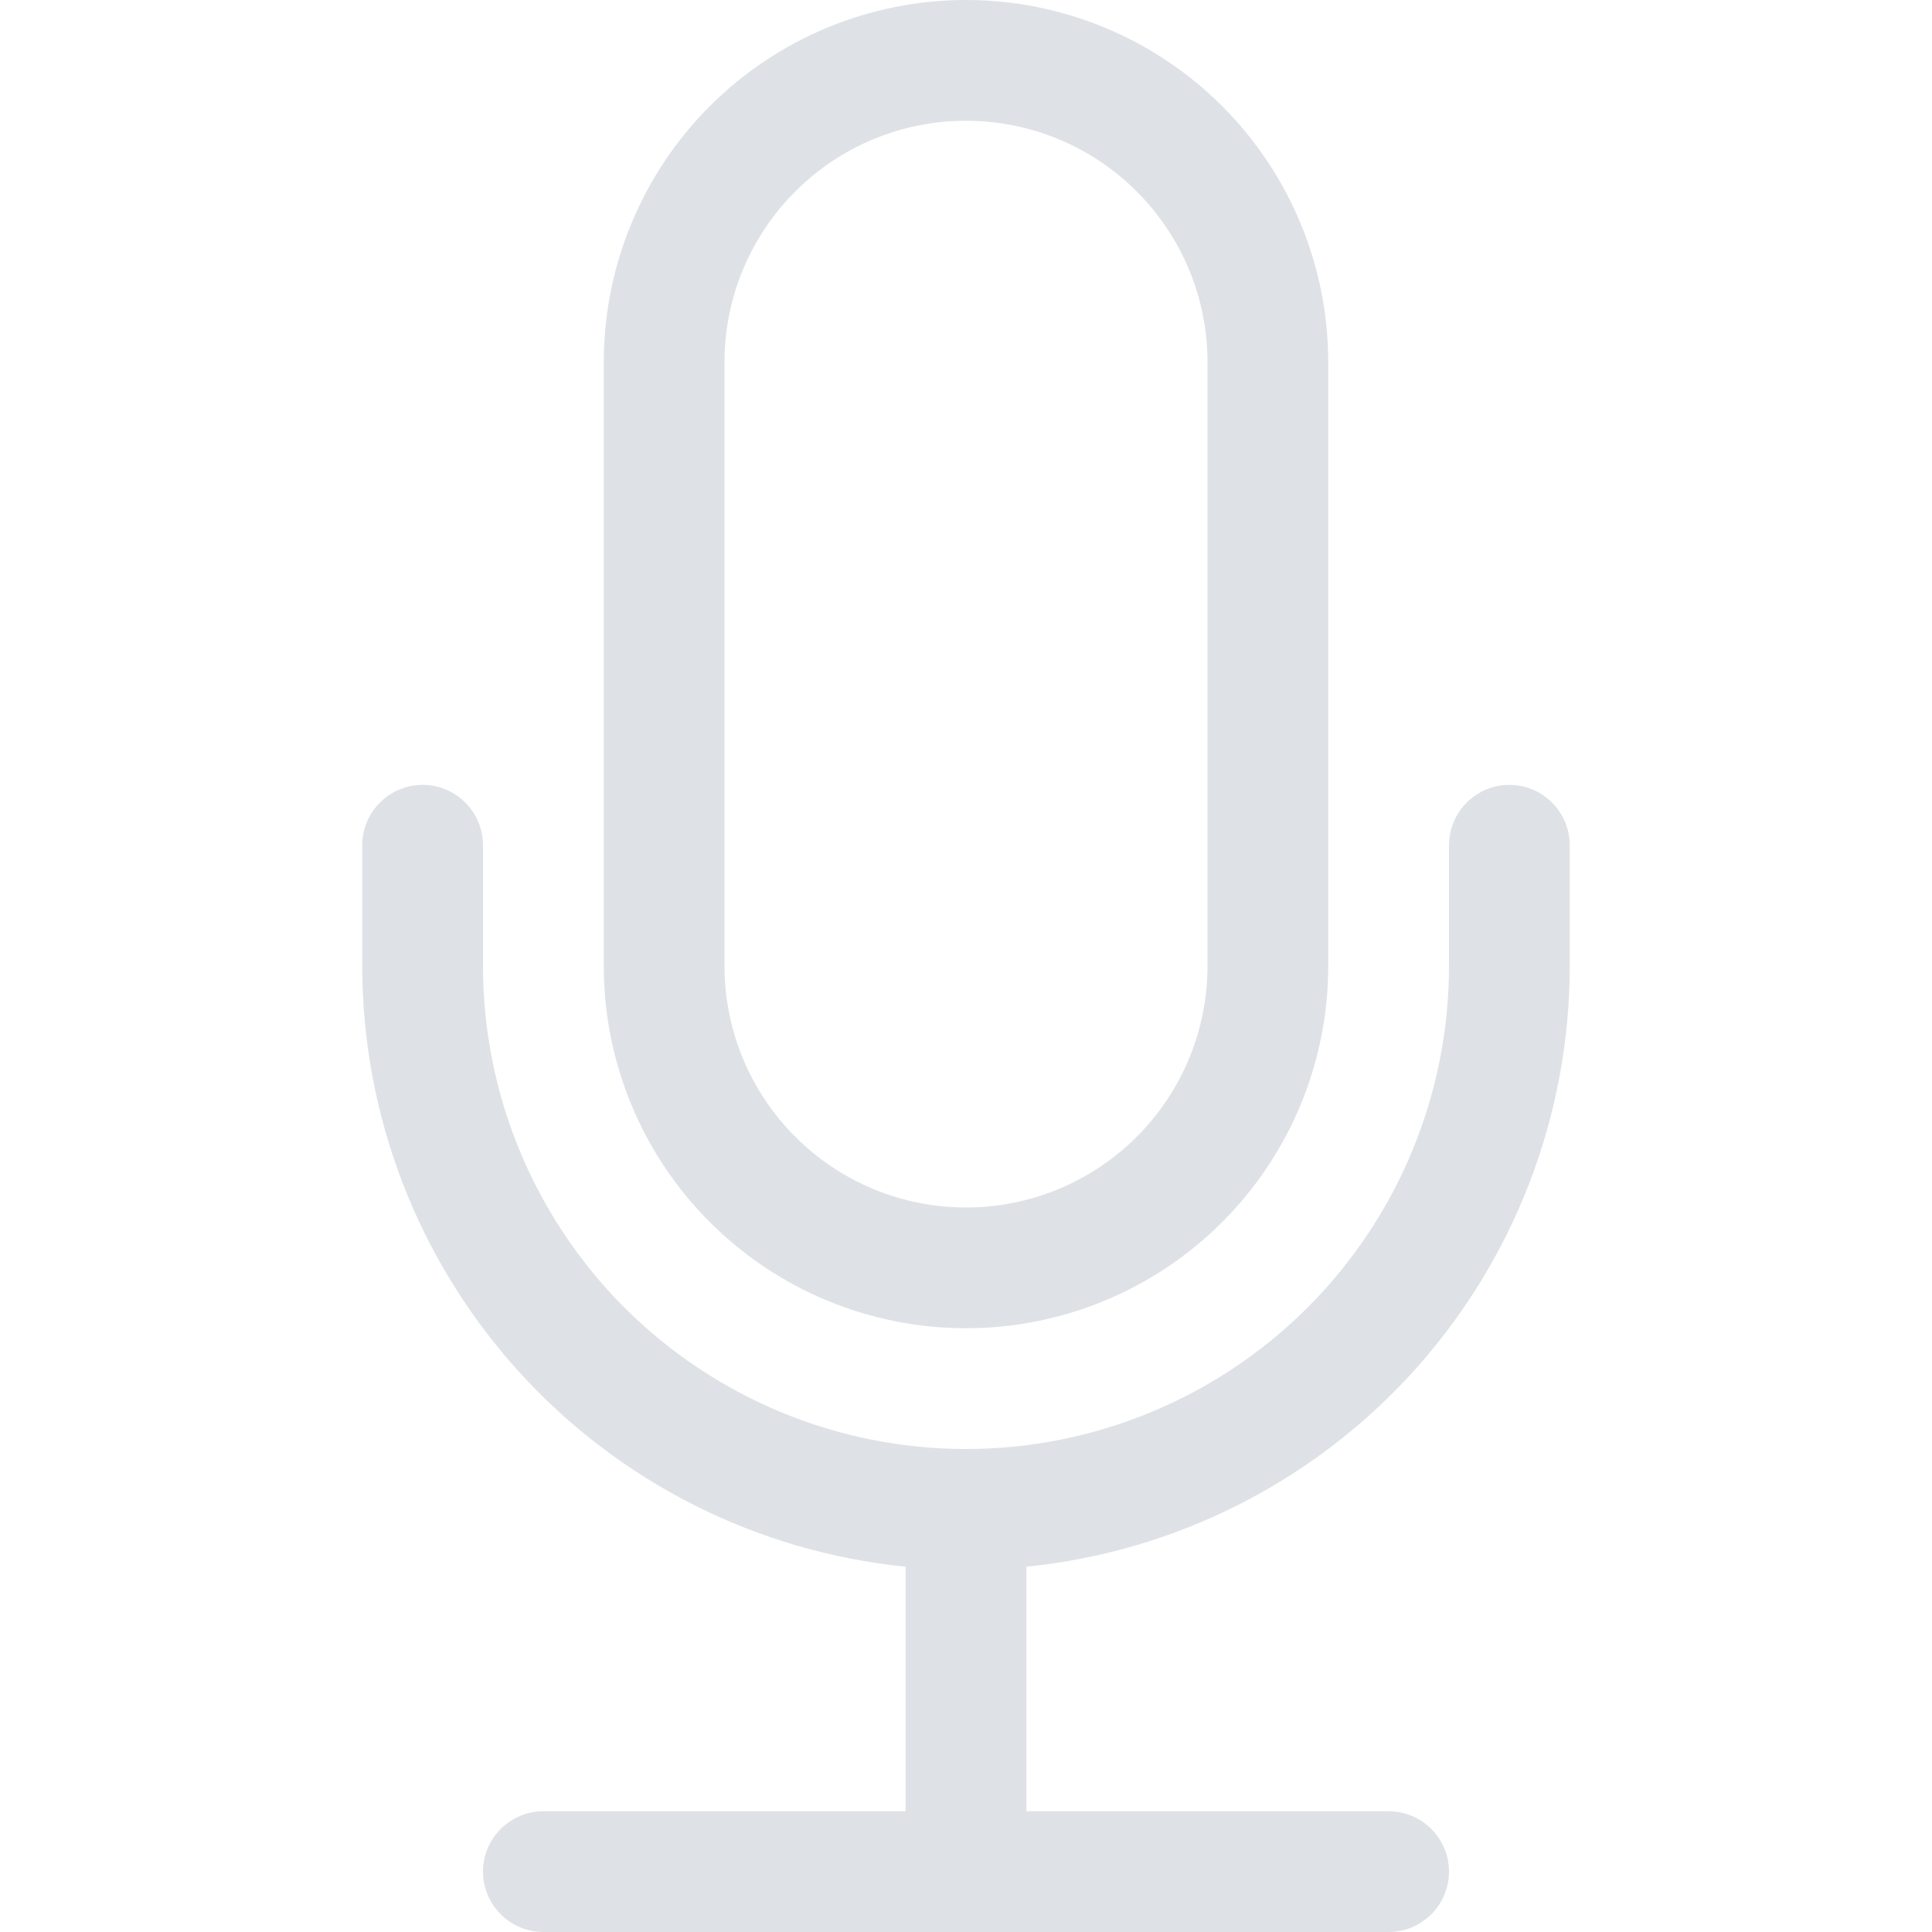
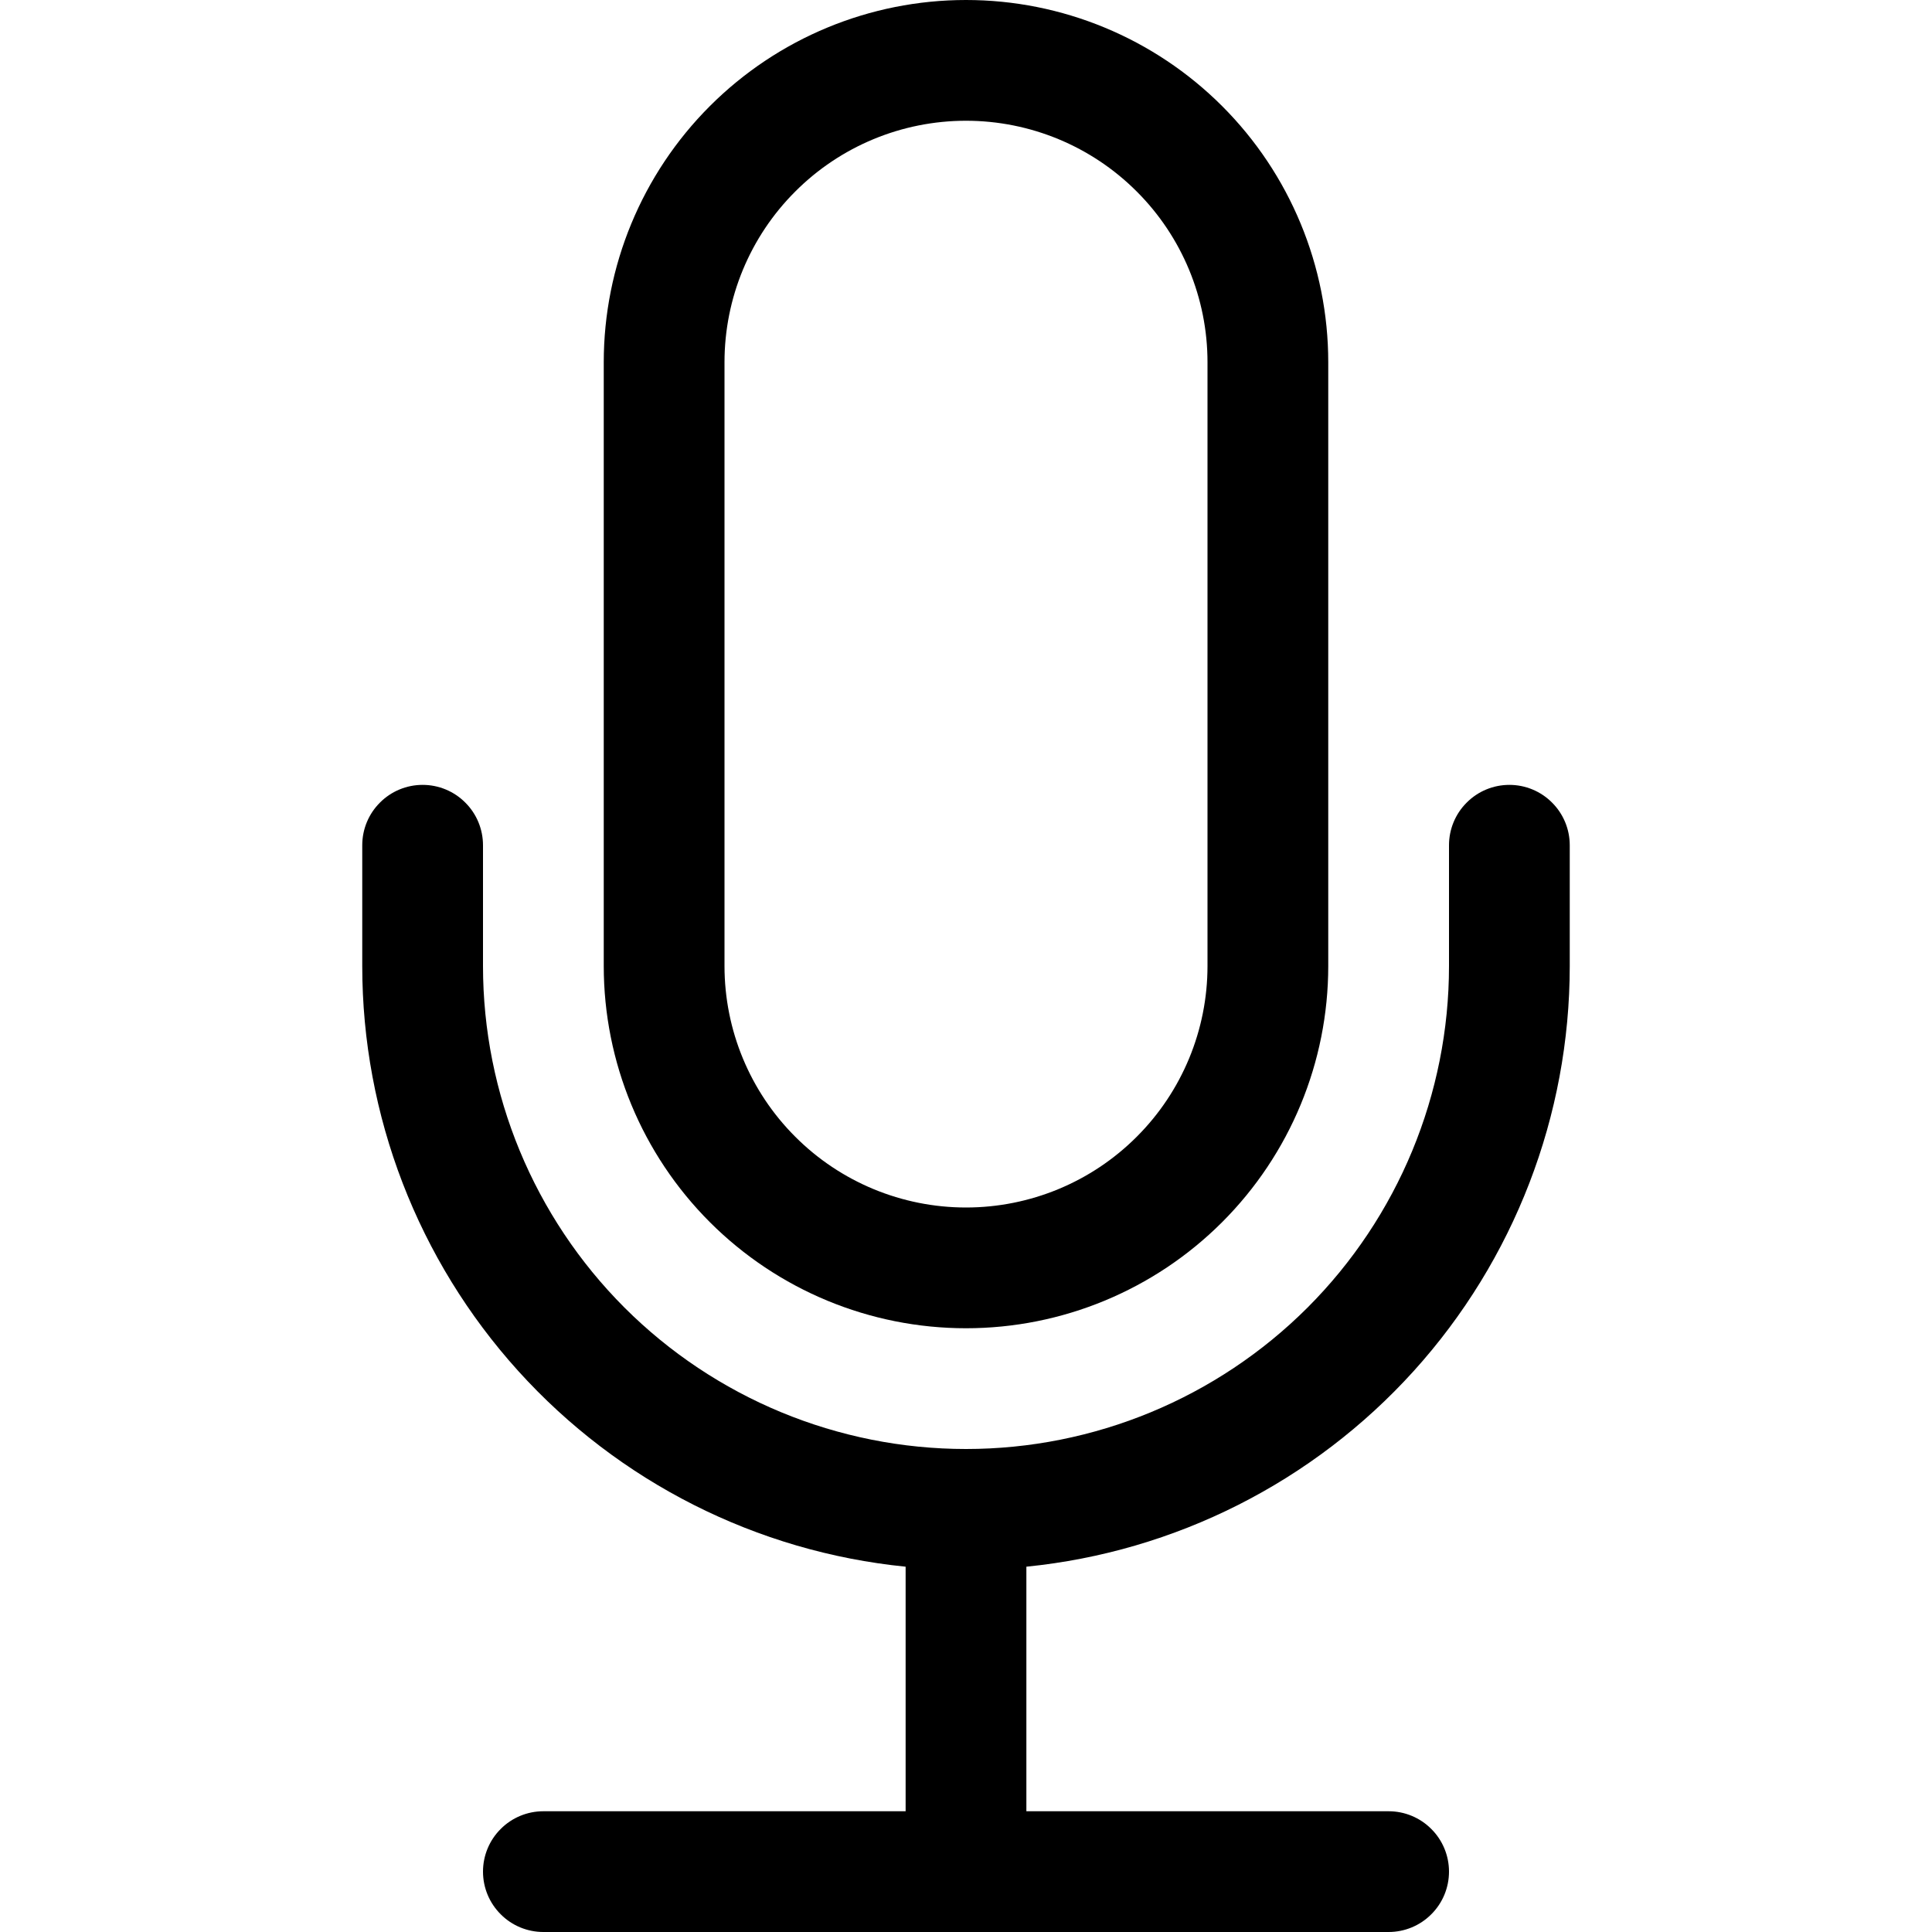
<svg xmlns="http://www.w3.org/2000/svg" width="24" height="24" viewBox="0 0 24 24" fill="none">
-   <path fill-rule="evenodd" clip-rule="evenodd" d="M5.25 9.75C5.449 9.75 5.64 9.829 5.78 9.97C5.921 10.11 6 10.301 6 10.5V12C6 13.591 6.632 15.117 7.757 16.243C8.883 17.368 10.409 18 12 18C13.591 18 15.117 17.368 16.243 16.243C17.368 15.117 18 13.591 18 12V10.5C18 10.301 18.079 10.11 18.22 9.97C18.36 9.829 18.551 9.75 18.75 9.75C18.949 9.75 19.14 9.829 19.28 9.97C19.421 10.11 19.5 10.301 19.5 10.5V12C19.5 13.859 18.809 15.652 17.562 17.031C16.315 18.41 14.6 19.277 12.75 19.462V22.5H17.25C17.449 22.5 17.64 22.579 17.78 22.72C17.921 22.86 18 23.051 18 23.25C18 23.449 17.921 23.64 17.78 23.78C17.64 23.921 17.449 24 17.25 24H6.75C6.551 24 6.36 23.921 6.22 23.78C6.079 23.64 6 23.449 6 23.25C6 23.051 6.079 22.86 6.22 22.72C6.36 22.579 6.551 22.5 6.75 22.5H11.25V19.462C9.4 19.277 7.685 18.41 6.438 17.031C5.191 15.652 4.5 13.859 4.5 12V10.5C4.5 10.301 4.579 10.11 4.72 9.97C4.86 9.829 5.051 9.75 5.25 9.75Z" fill="#DEE2E6" />
-   <path fill-rule="evenodd" clip-rule="evenodd" d="M15 12V4.5C15 3.704 14.684 2.941 14.121 2.379C13.559 1.816 12.796 1.5 12 1.5C11.204 1.5 10.441 1.816 9.879 2.379C9.316 2.941 9 3.704 9 4.5V12C9 12.796 9.316 13.559 9.879 14.121C10.441 14.684 11.204 15 12 15C12.796 15 13.559 14.684 14.121 14.121C14.684 13.559 15 12.796 15 12ZM12 0C10.806 0 9.662 0.474 8.818 1.318C7.974 2.162 7.5 3.307 7.5 4.5V12C7.5 13.194 7.974 14.338 8.818 15.182C9.662 16.026 10.806 16.5 12 16.5C13.194 16.5 14.338 16.026 15.182 15.182C16.026 14.338 16.5 13.194 16.5 12V4.5C16.5 3.307 16.026 2.162 15.182 1.318C14.338 0.474 13.194 0 12 0V0Z" fill="#DEE2E6" />
+   <path fill-rule="evenodd" clip-rule="evenodd" d="M5.25 9.75C5.449 9.75 5.64 9.829 5.78 9.97C5.921 10.11 6 10.301 6 10.5V12C6 13.591 6.632 15.117 7.757 16.243C8.883 17.368 10.409 18 12 18C13.591 18 15.117 17.368 16.243 16.243C17.368 15.117 18 13.591 18 12V10.5C18 10.301 18.079 10.11 18.22 9.97C18.36 9.829 18.551 9.75 18.75 9.75C18.949 9.75 19.14 9.829 19.28 9.97C19.421 10.11 19.5 10.301 19.5 10.5V12C19.5 13.859 18.809 15.652 17.562 17.031C16.315 18.41 14.6 19.277 12.75 19.462V22.5H17.25C17.449 22.5 17.64 22.579 17.78 22.72C17.921 22.86 18 23.051 18 23.25C18 23.449 17.921 23.64 17.78 23.78C17.64 23.921 17.449 24 17.25 24H6.75C6.551 24 6.36 23.921 6.22 23.78C6.079 23.64 6 23.449 6 23.25C6 23.051 6.079 22.86 6.22 22.72C6.36 22.579 6.551 22.5 6.75 22.5H11.25V19.462C9.4 19.277 7.685 18.41 6.438 17.031C5.191 15.652 4.5 13.859 4.5 12V10.5C4.5 10.301 4.579 10.11 4.72 9.97C4.86 9.829 5.051 9.75 5.25 9.75Z" fill="currentColor" />
+   <path fill-rule="evenodd" clip-rule="evenodd" d="M15 12V4.5C15 3.704 14.684 2.941 14.121 2.379C13.559 1.816 12.796 1.5 12 1.5C11.204 1.5 10.441 1.816 9.879 2.379C9.316 2.941 9 3.704 9 4.5V12C9 12.796 9.316 13.559 9.879 14.121C10.441 14.684 11.204 15 12 15C12.796 15 13.559 14.684 14.121 14.121C14.684 13.559 15 12.796 15 12ZM12 0C10.806 0 9.662 0.474 8.818 1.318C7.974 2.162 7.5 3.307 7.5 4.5V12C7.5 13.194 7.974 14.338 8.818 15.182C9.662 16.026 10.806 16.5 12 16.5C13.194 16.5 14.338 16.026 15.182 15.182C16.026 14.338 16.5 13.194 16.5 12V4.5C16.5 3.307 16.026 2.162 15.182 1.318C14.338 0.474 13.194 0 12 0V0Z" fill="currentColor" />
</svg>
